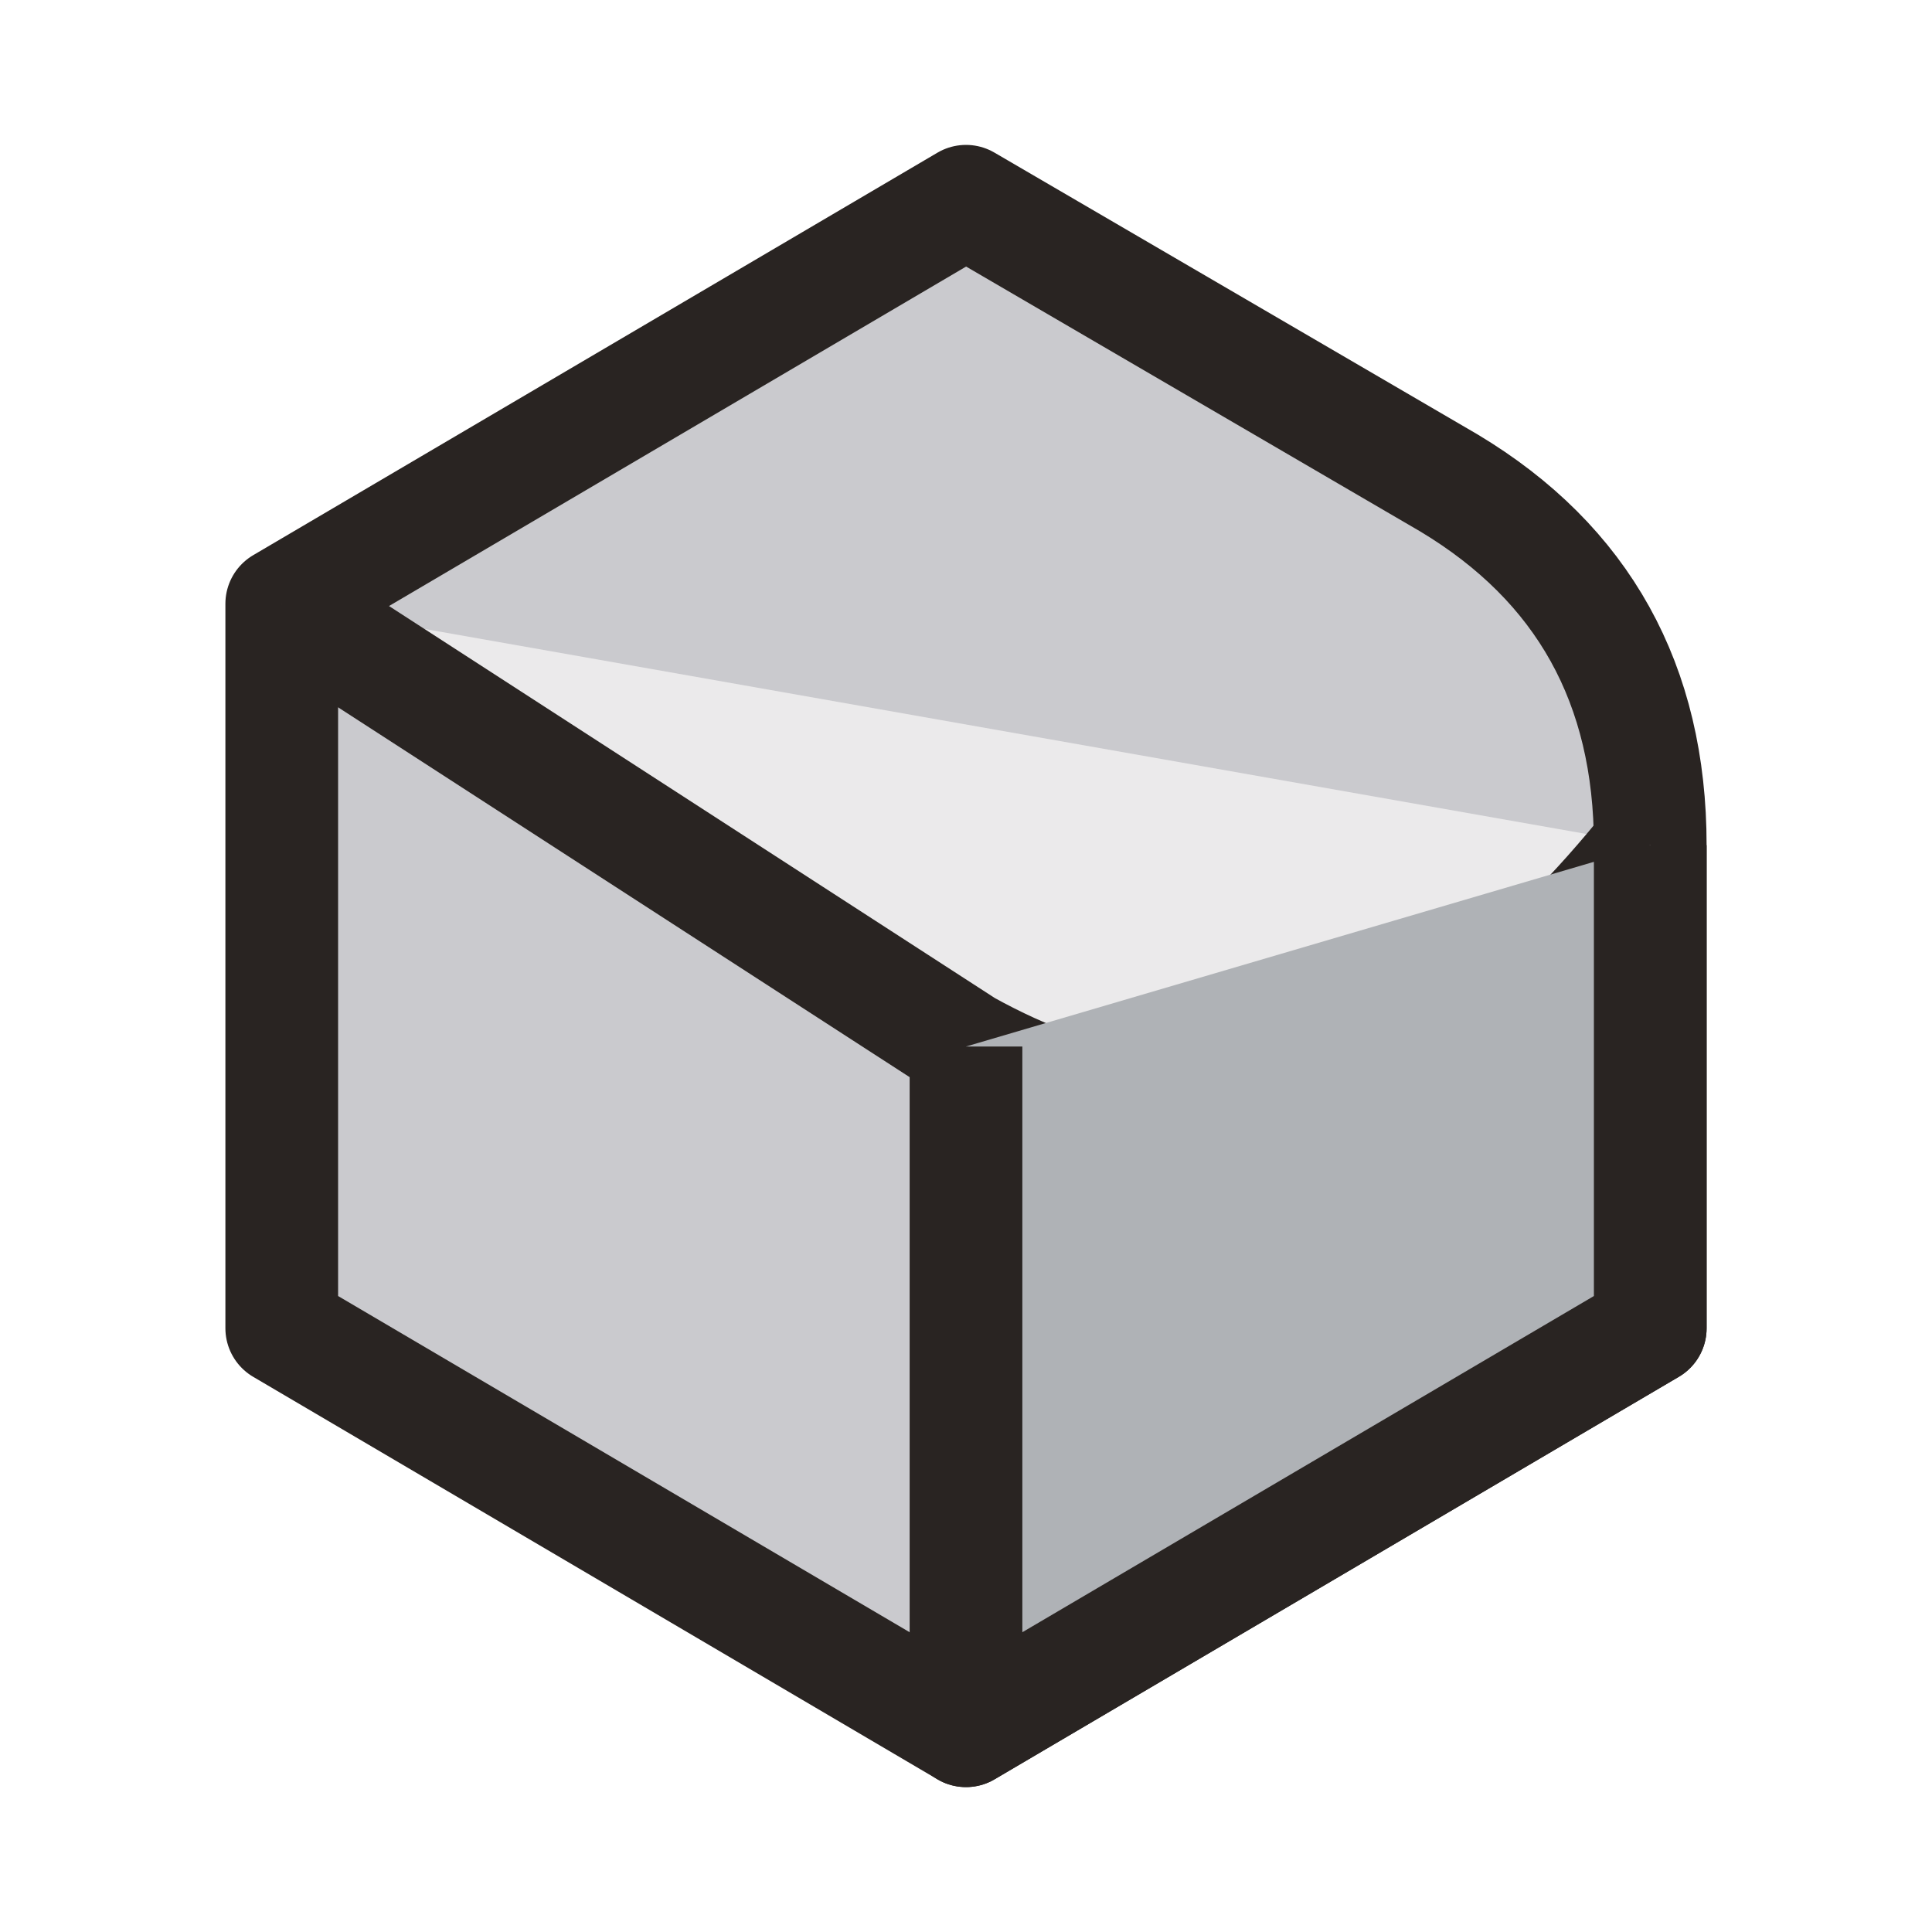
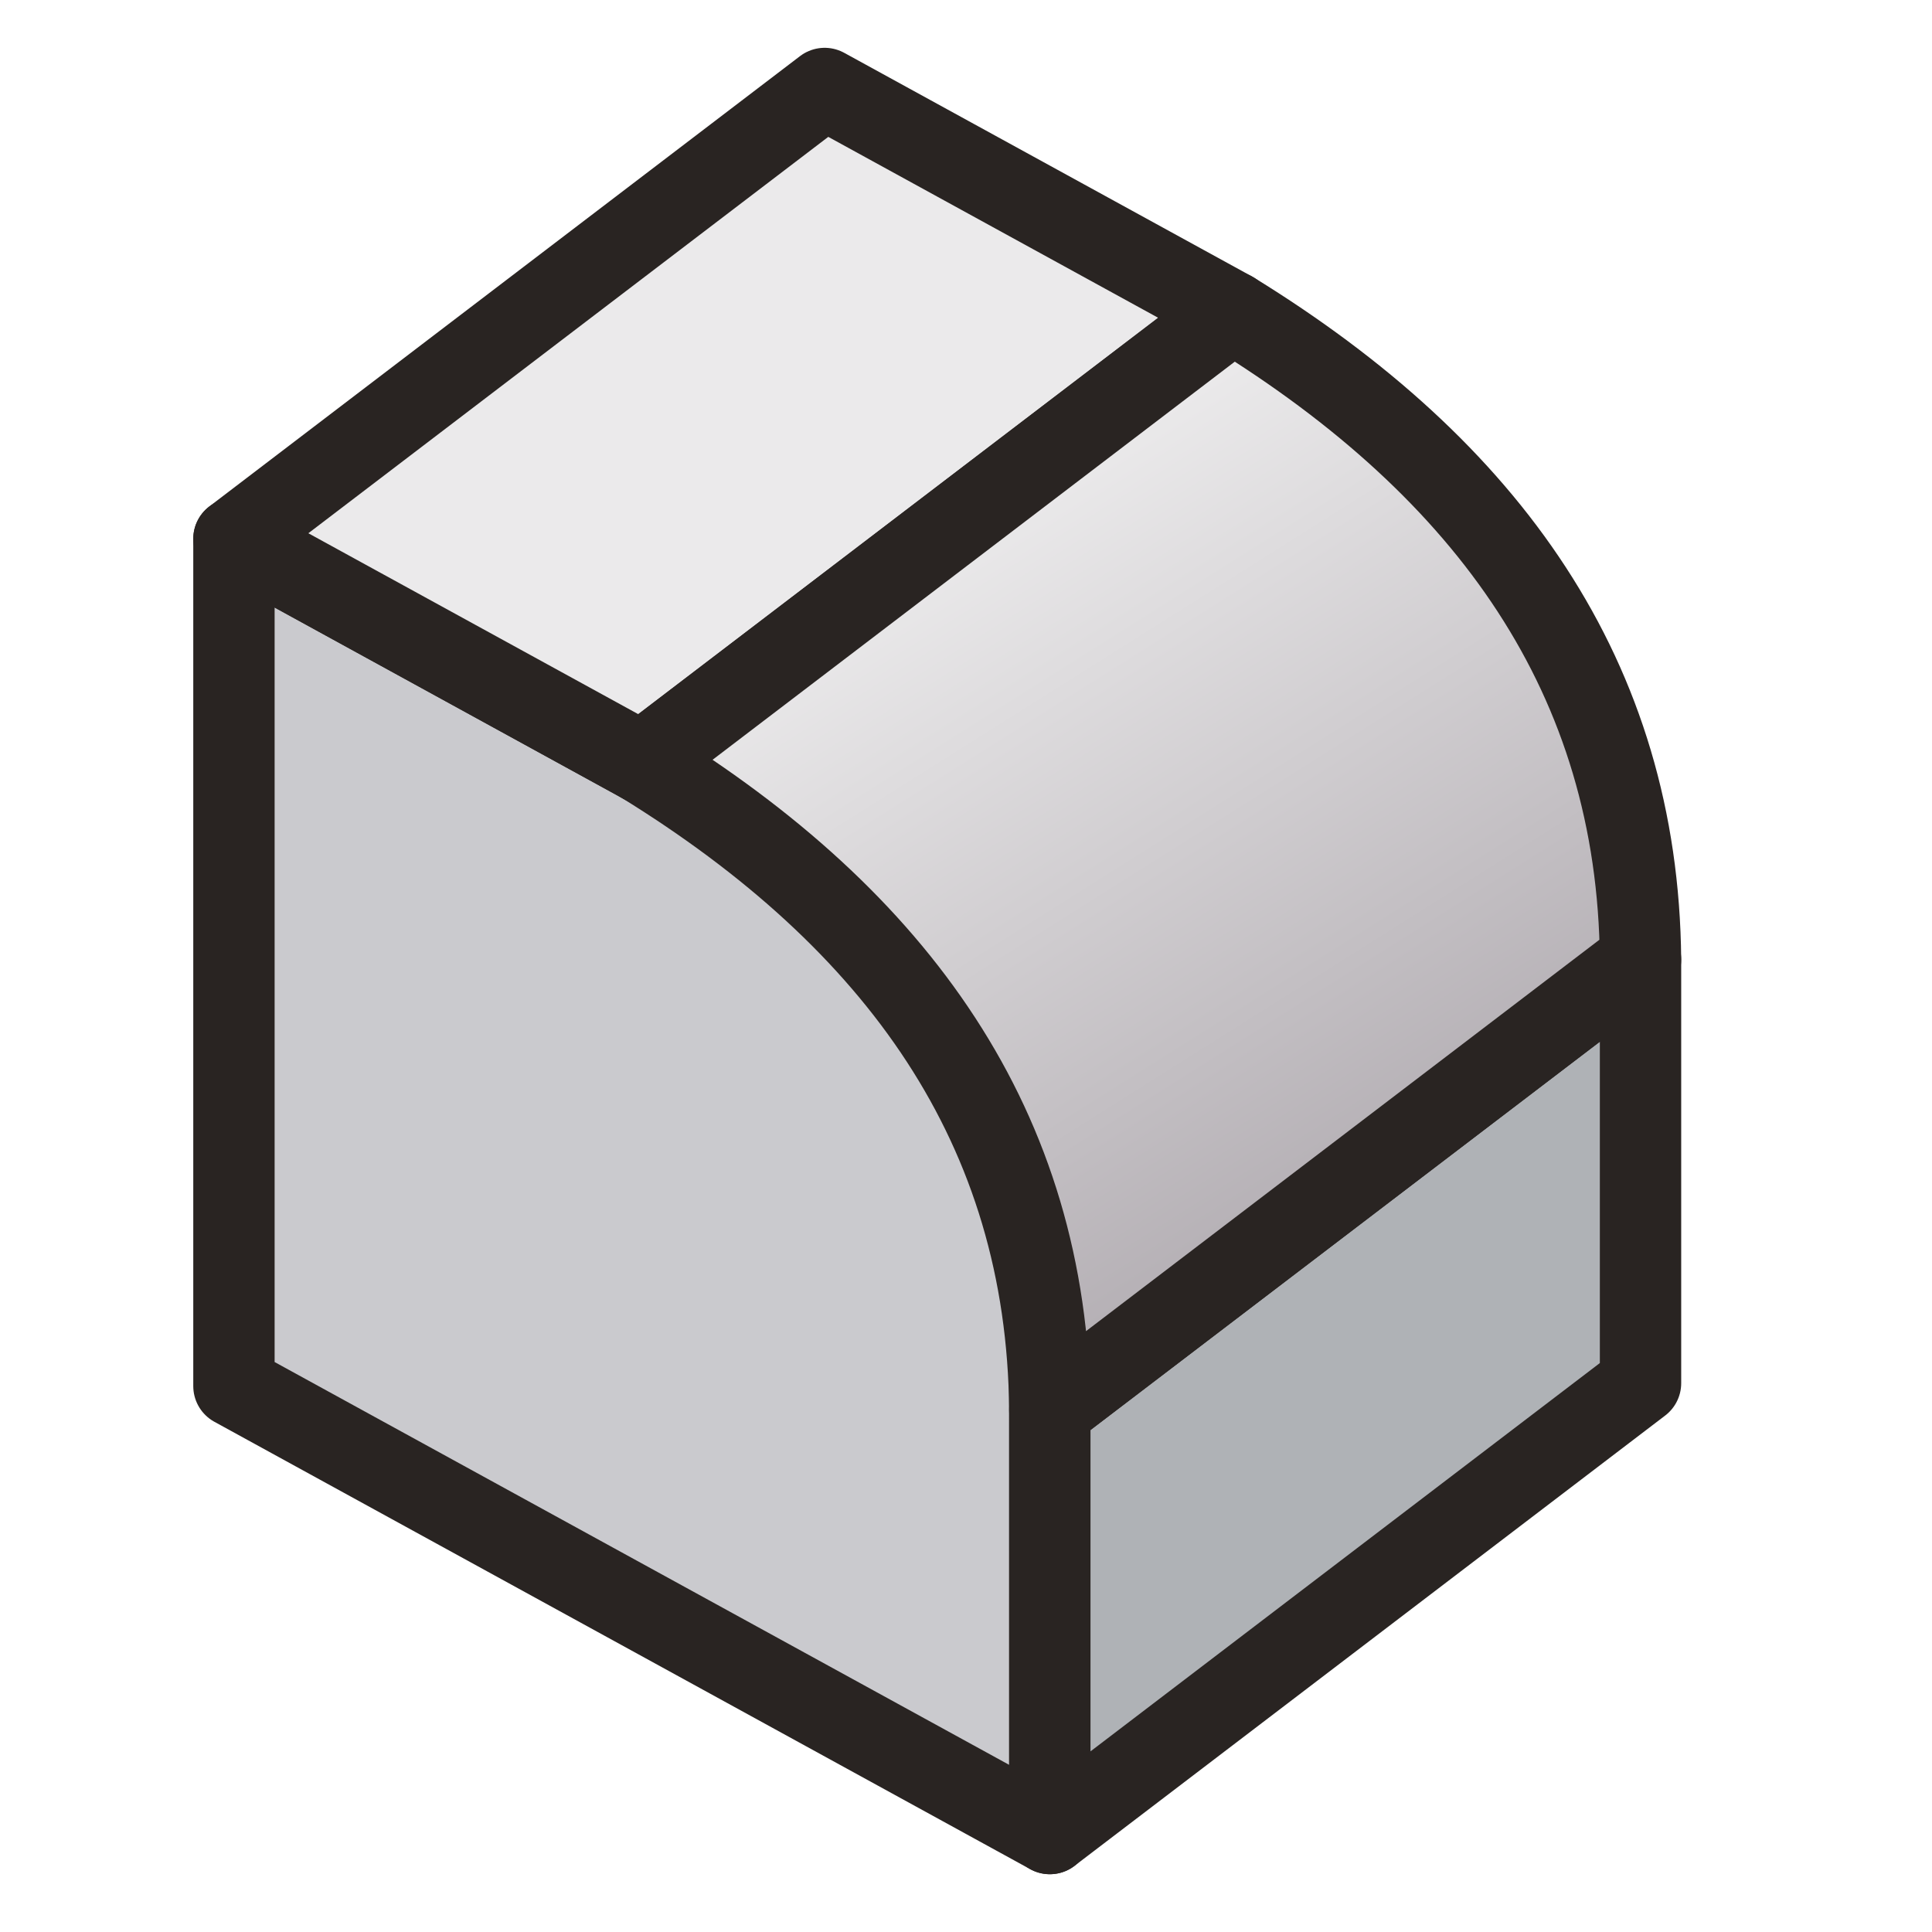
- <svg xmlns="http://www.w3.org/2000/svg" viewBox="0 0 48 48">
-   <g stroke="#292422" stroke-width="2.8" stroke-linejoin="round">
-     <path d="m7 15 17-10 12 7q5 3 5 9v12L24 43 7 33Z" fill="#cacace" />
-     <path d="M7 15 24 26q9 5 17-5" fill="#ebeaeb" />
-     <path d="M24 26v17l17-10V21" fill="#afb2b6" />
+ <svg xmlns="http://www.w3.org/2000/svg" xmlns:xlink="http://www.w3.org/1999/xlink" version="1.1" id="svg1" width="190" height="190" viewBox="0 0 190 190" xml:space="preserve">
+   <defs id="defs1">
+     <linearGradient id="linearGradient4">
+       <stop style="stop-color:#b5b0b5;stop-opacity:1;" offset="0" id="stop4" />
+       <stop style="stop-color:#ebeaeb;stop-opacity:1;" offset="1" id="stop5" />
+     </linearGradient>
+     <linearGradient xlink:href="#linearGradient4" id="linearGradient5" x1="132.29" y1="116.51" x2="92.171" y2="52.847" gradientUnits="userSpaceOnUse" />
+   </defs>
+   <g id="g1">
+     <path id="path4" style="fill:#cacace;fill-opacity:1;stroke:#292422;stroke-width:8;stroke-linecap:round;stroke-linejoin:round;stroke-opacity:1;paint-order:markers fill stroke" d="M 103.243,96.991 23.007,52.991 v 83.325 l 80.237,44.001 z" />
+     <path id="path10" style="fill:#afb2b6;fill-opacity:1;stroke:#292422;stroke-width:8;stroke-linecap:round;stroke-linejoin:round;stroke-opacity:1;paint-order:markers fill stroke" d="m 103.243,180.316 v -41.663 l 58.092,-44.288 v 41.663 z" />
+     <path id="path1" style="fill:#ebeaeb;fill-opacity:1;stroke:#292422;stroke-width:8;stroke-linecap:round;stroke-linejoin:round;stroke-opacity:1;paint-order:markers fill stroke" d="M 63.125,74.991 23.007,52.991 81.099,8.702 121.218,30.703 Z" />
+     <path id="path3" style="fill:url(#linearGradient5);fill-opacity:1;stroke:#292422;stroke-width:8;stroke-linecap:round;stroke-linejoin:round;stroke-opacity:1;paint-order:markers fill stroke" d="M 103.243,138.654 C 102.998,110.956 88.33,90.512 63.125,74.991 l 58.092,-44.288 c 25.204,15.521 39.873,35.965 40.118,63.663 z" />
  </g>
</svg>
